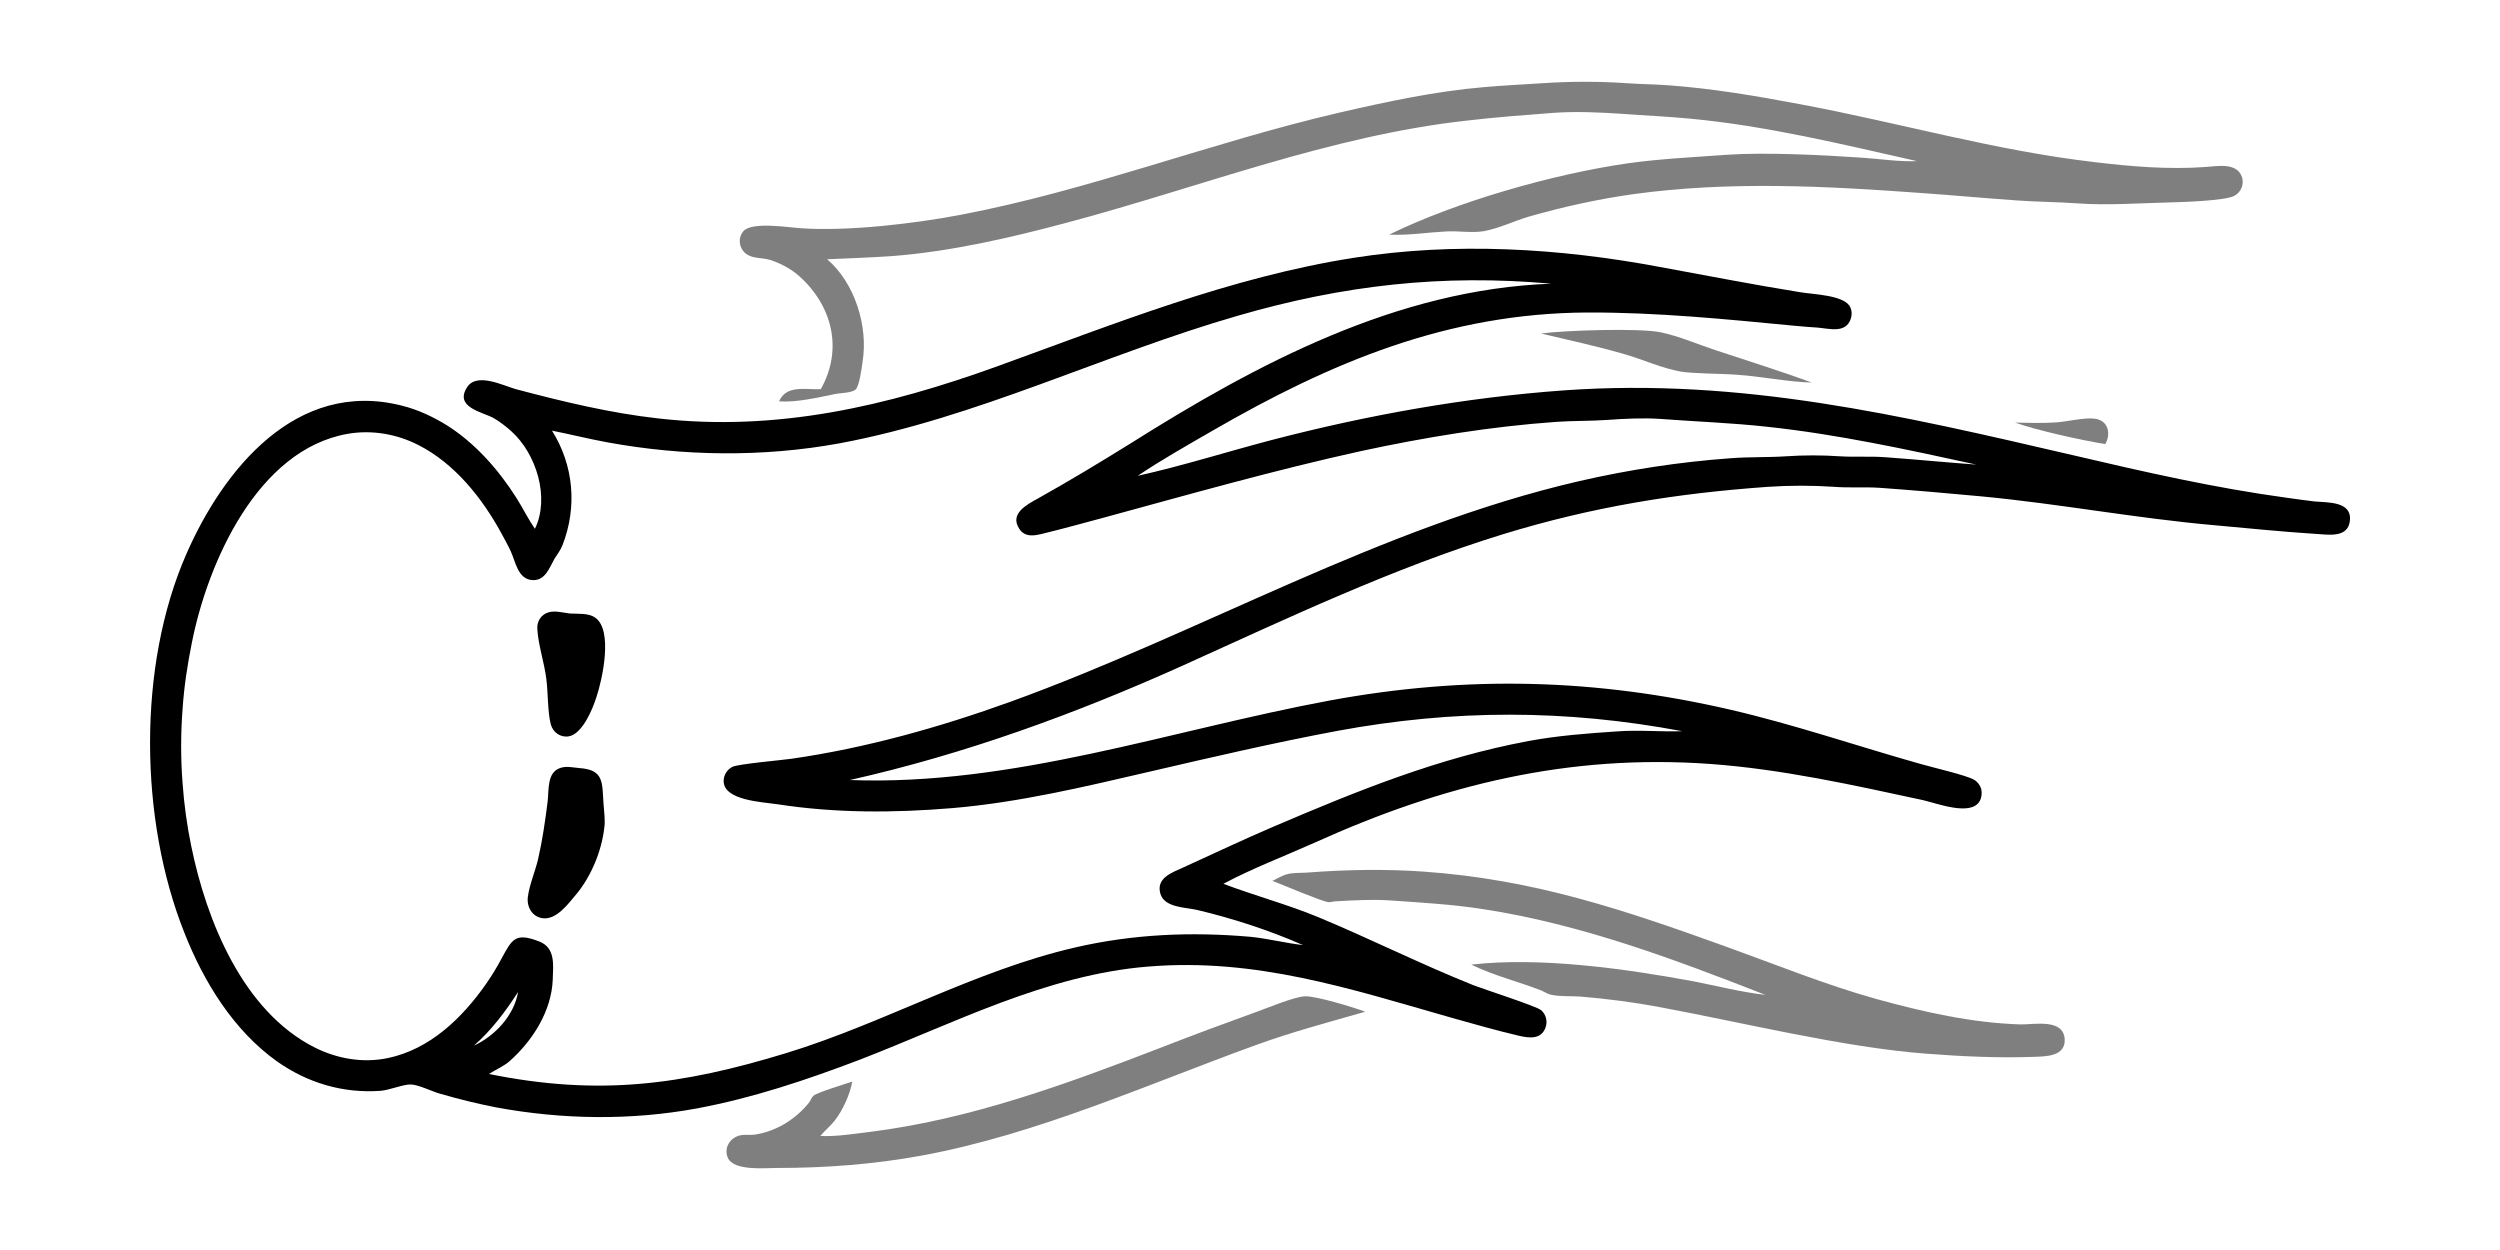
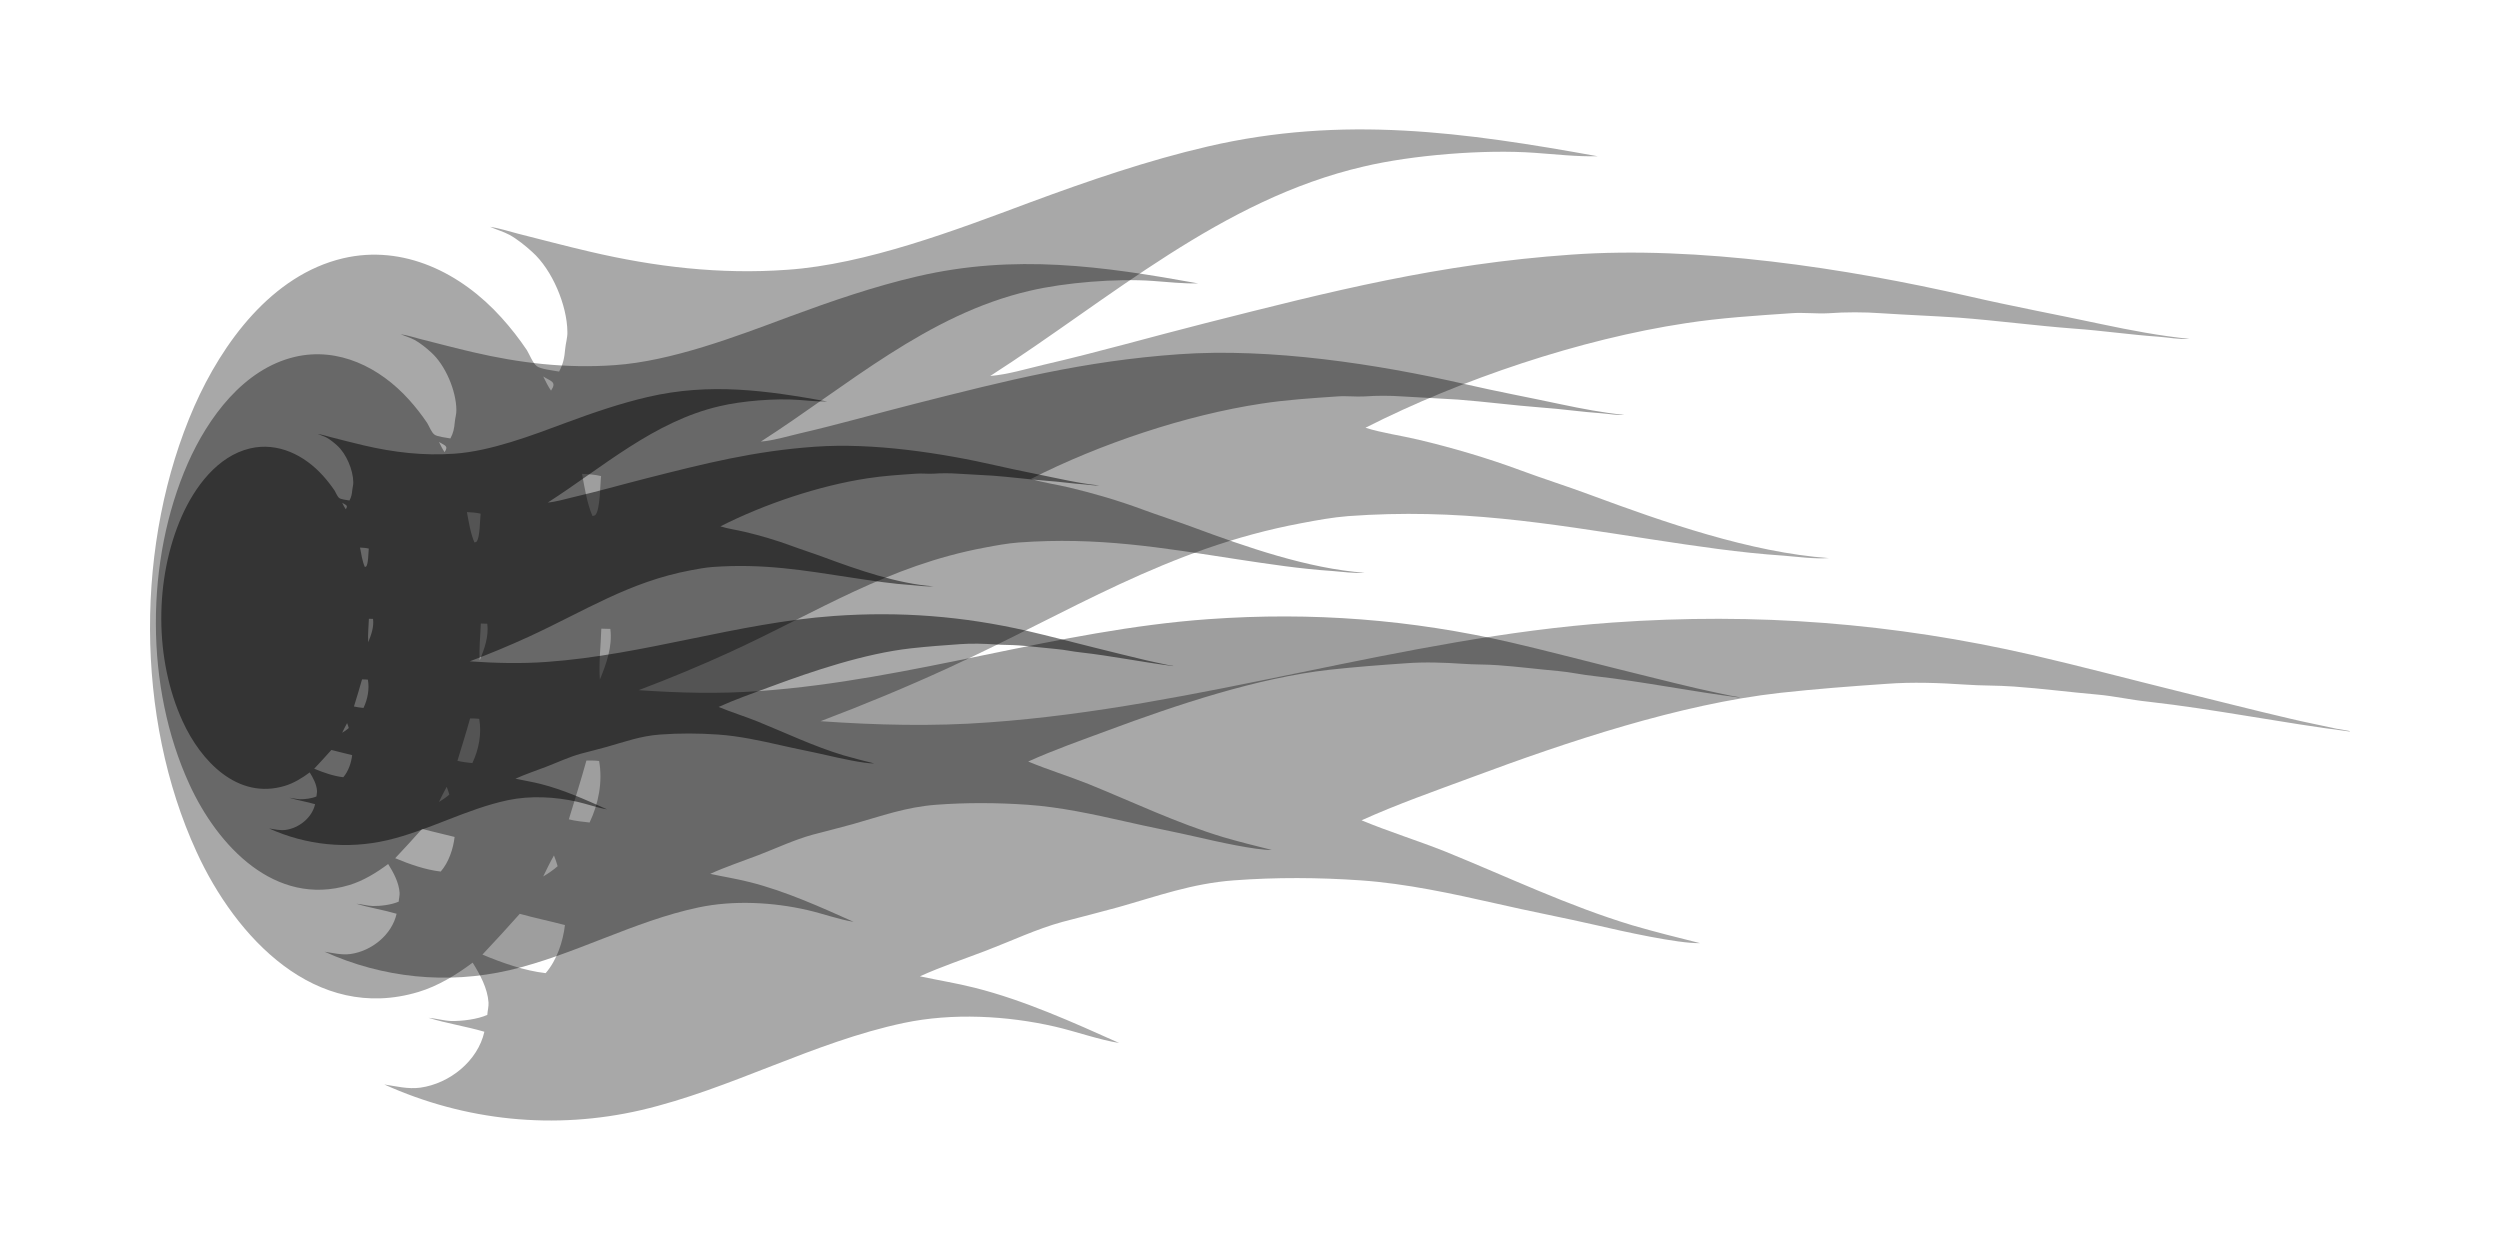
<svg xmlns="http://www.w3.org/2000/svg" viewBox="0 0 1024 512">
-   <path fill="currentColor" fill-rule="evenodd" d="M466,194.9C484.4,190.8 502.7,185 521,180.2 560.2,170 600.3,162.8 640.5,159.9 713.4,154.7 779,170.2 849.3,186.5 878.3,193.3 907.3,199.9 936.8,203.9 940.6,204.4 944.3,205 948.1,205.4 953.3,205.9 963.5,205.2 962.5,213.4 961.7,220.4 953.7,219 948.8,218.7 934.8,217.8 920.8,216.4 906.7,215.1 874.9,212.3 843.3,206.3 811.4,203.3 797.5,202 783.7,200.8 769.8,199.8 763.6,199.4 757.4,199.9 751.2,199.4 742.4,198.8 733.1,198.8 724.2,199.4 686.3,202.1 652.3,207.6 615.7,218.8 570.5,232.7 527.4,253.2 484.5,272.6 440.5,292.4 395.2,308.9 348.1,319.5 414.9,322 479.6,299 544.8,286.9 600.7,276.6 653.5,277.9 708.8,290.7 735.1,296.8 760.7,305.6 786.6,312.9 791,314.2 805.7,317.6 808.6,319.4 810,320.2 811,321.6 811.5,323.1 811.9,324.8 811.7,326.6 810.9,328.1 807.3,334.5 793.3,329 787.5,327.7 758.8,321.5 729.6,315 700.3,312.9 642.5,308.8 591,321.4 538.6,345.1 526.1,350.7 513.1,355.6 501.1,362 513.7,366.8 527.2,370.4 539.8,375.6 561.2,384.5 581.9,394.9 603.4,403.5 608,405.3 629.3,412.1 631.3,413.8 633.3,415.6 634,418.5 633,421 631.2,425.8 626.4,425.2 622.4,424.3 612.9,422.1 603.6,419.4 594.3,416.8 552.7,404.9 514.3,392.3 470.4,395.9 428.8,399.2 390.6,419.2 352.3,434 330.5,442.3 308.5,449.7 285.5,454 258.4,459 230.4,458.6 203.3,453.6 195.6,452.1 187.9,450.2 180.3,448 177,447.1 171.5,444.3 168.3,444.2 165.2,444.1 159.6,446.5 155.9,446.8 140.5,447.9 126,443.6 113.4,434.7 95.6,422 83.4,402.1 75.5,382 57.1,335.8 56.2,272.9 76.3,227 91.5,192.2 121.4,155.3 164.4,166.1 171,167.7 177.4,170.7 183.2,174.3 194.7,181.6 204.2,192.4 211.5,203.9 214.1,208 216.4,212.7 219.1,216.6 225.3,203.9 219.7,185.8 209.4,176.6 207.3,174.7 204.6,172.6 202.1,171.2 197.5,168.7 185.9,166.8 191.4,158.5 195.4,152.5 206,157.9 211.3,159.4 230.5,164.5 250,169.2 269.7,171.4 318.2,176.9 363.2,166.4 408.6,150 456.4,132.7 504,113.5 554.5,105.6 595.8,99.1 638.6,101.6 679.6,109.3 698.8,112.8 718.1,116.6 737.4,119.7 742.5,120.6 755.7,120.8 757.9,125.9 758.6,127.5 758.6,129.2 758,130.8 755.9,136.6 749.3,134.6 744.7,134.2 741.3,134 738,133.7 734.7,133.4 706.5,130.7 678.6,127.9 650.1,128 592.9,128.3 545.1,148.4 496.5,176.5 486.3,182.4 475.8,188.3 466,194.9ZM635.4,116.2C572.3,118.5 515.1,148.8 462.8,181.8 450.4,189.5 437.8,197.1 425.1,204.2 420.6,206.7 413.4,210.4 417.5,216.6 419.9,220.3 423.9,219.4 427.5,218.5 435.7,216.5 444,214.2 452.2,212 487.1,202.5 521.9,192.6 557.3,184.8 583.7,179.1 610.6,174.7 637.4,172.8 644.4,172.3 651.3,172.5 658.3,172 665.4,171.5 673,171.1 680.2,171.6 694.8,172.7 709.3,173.2 723.8,174.8 752.7,177.9 781.1,184.1 809.5,190.3 797.2,189.4 784.8,188.2 772.5,187.3 766.2,186.8 759.8,187.3 753.6,186.9 746.2,186.4 738.9,186.4 731.6,186.9 724,187.4 716.4,187.1 708.8,187.7 688,189.2 667.1,192.4 646.7,197.1 565.1,216 492.3,259 414,287.4 384.9,297.9 354.7,306.4 324.1,310.8 319.9,311.4 302.5,312.9 300,314.1 297.8,315.2 296.4,317.5 296.4,319.9 296.4,327.9 312.4,328.5 318.3,329.4 342.1,333.1 366.1,333 390.1,331 417.4,328.7 444.5,322.2 471.2,316 496.6,310.1 522,304.2 547.6,299.4 595.7,290.5 641.1,290.5 689.1,299.5 680.1,299.8 671,298.9 662.1,299.6 650.1,300.4 638.1,301.3 626.2,303.5 589.2,310.4 556,323.9 521.6,338.6 509.2,343.9 497,349.7 484.7,355.3 480.1,357.4 473.4,359.6 475.3,366.1 477,371.8 485.5,371.6 490.3,372.7 505,376.2 519.8,381 533.7,387.1 526.5,386.3 519.3,384.4 512,383.7 487.8,381.6 464.1,382.6 440.3,388.1 399.2,397.6 362.3,419 322.2,431.3 279,444.5 245.1,449 200.3,439.9 203,438.1 206.5,436.7 208.9,434.5 218.2,426.2 225.9,414.1 226.4,401.3 226.6,395.2 227.6,388.2 220.8,385.6 211,381.8 209.7,384.8 205.5,392.5 203.6,396.1 201.4,399.7 199.1,403 189.3,417 176.1,429.8 158.8,433.4 148.7,435.5 138.2,433.7 129,429.1 99.5,414.3 84.5,377 78.3,346.4 76.6,338.1 75.4,329.5 74.8,321 74,310.9 74,300.4 74.8,290.2 75.4,281.2 76.8,272.1 78.6,263.2 85.1,230.5 105.4,184.2 142.4,177.7 152.2,176 162.4,177.7 171.4,182.3 186.3,189.9 197.5,204 205.4,218.5 206.7,220.9 208.1,223.4 209.2,225.8 211.2,230.1 212.1,237.2 218,237.6 223.3,238 225,232.6 227.1,228.9 228.3,227 229.5,225.5 230.4,223.3 236.5,207.6 235,190.6 226.1,176.4 233.7,177.9 241.2,179.8 248.9,181.2 280,186.9 312.6,187.3 343.8,181.6 400.2,171.1 452.2,145.1 507.1,129.3 550.2,116.8 590.8,112.2 635.4,116.2ZM224.7,250.8C227.5,250 230.7,251 233.5,251.3 236.8,251.5 241,251 243.8,253 251.2,258.1 246.7,278.4 244.3,285.5 242.8,290.3 238.6,300.6 233,301.6 229.6,302.2 226.5,300 225.6,296.7 224.3,291.7 224.5,283.8 223.8,278.3 223,271.5 220.5,264.4 220.1,257.8 219.8,254.6 221.6,251.7 224.7,250.8ZM229.7,314.5C232.1,313.7 234.8,314.4 237.3,314.6 247.5,315.3 246.6,320.6 247.2,329.2 247.4,332.5 248,335.9 247.5,339.2 246.4,348.6 242.2,358.8 236.2,366.1 232.9,370 228,376.9 222.2,376.1 218,375.5 215.7,371.5 216.2,367.4 216.9,362.2 219.2,357 220.4,351.9 222.2,344.1 223.3,336.3 224.3,328.4 224.9,323.6 223.9,316.2 229.7,314.5ZM212.2,406.3C210.6,416 202.6,424.4 194.1,428.3 201.2,422.1 207.1,414.3 212.2,406.3Z" />
-   <path fill="currentColor" fill-opacity="0.5" fill-rule="evenodd" d="M569,96.1C596.8,82.5 636.2,71.3 666.7,66.9 680.2,65 693.7,64.4 707.3,63.4 722.7,62.3 747.1,63.5 762.8,64.6 770.2,65.1 777.8,66.3 785.2,66 754.6,59.1 723.4,51.5 692.2,48.6 682.8,47.7 673.4,47.3 664,46.6 655.1,46 645.6,45.6 636.6,46.2 624.7,47.1 612.7,48 600.8,49.4 544.8,55.6 491.5,76.7 437.4,91.1 413.9,97.4 389.6,103 365.4,104.9 356.5,105.5 347.6,105.8 338.8,106.2 350.1,115.8 355.7,133.7 353.3,148.2 353,150.5 352,158.3 350.4,159.6 348.8,160.9 344.5,161 342.5,161.3 335.1,162.8 326.4,164.9 319.1,164.4 322.1,157.5 329.9,159.7 336.2,159.4 345.5,142.9 340.8,124.8 326.9,112.7 323.9,110.1 319.4,107.7 315.5,106.5 312.5,105.5 308.8,106 306.1,104.3 302.8,102.3 302,97.7 304.4,94.8 307.8,90.6 323,93.2 328.3,93.5 347.3,94.8 374.6,91.6 393.4,88 446.1,78 496.2,58.3 548.3,46.2 567.8,41.7 587.8,37.4 607.7,35.7 615.7,35 623.6,34.6 631.6,34.1 643.2,33.3 655.2,33.3 666.7,34.1 672.1,34.5 677.5,34.5 682.9,34.9 701.2,36.2 719.4,39.3 737.4,42.7 777.6,50.2 817.2,61.7 857.9,66.4 872.8,68.2 888.2,69.5 903.3,68.4 908.2,68.1 916.2,66.4 918.3,72.5 919.3,75.5 917.9,78.9 915,80.3 911.2,82.2 894,82.8 889,82.9 876.4,83.2 863.4,84.2 850.8,83.3 842.6,82.7 834.3,82.7 826.1,82.1 813.2,81.2 800.4,80 787.5,79.1 748,76.2 708.5,74.1 669.2,79.5 654.8,81.5 640.3,84.7 626.3,88.7 620.2,90.5 613.9,93.6 607.7,94.7 602.7,95.5 597.3,94.5 592.3,94.8 584.7,95.2 576.5,96.5 569,96.1ZM742.1,156.7C732,156.4 721.7,154.2 711.5,153.5 705.2,153 693.9,153.1 688.4,152.2 680.9,150.9 672.8,147.2 665.5,145.1 654.1,141.8 642.6,139.3 631.2,136.6 640.7,135.3 671.4,134.3 680.2,136.1 687.8,137.7 695.3,141 702.6,143.4 715.8,147.8 729.1,151.9 742.1,156.7ZM862.3,181.9C852,180.2 834.8,176.4 825.4,173.1 831,173.2 836.7,173.4 842.3,173 846.7,172.7 854,170.9 858.1,171.5 863.7,172.3 864.7,177.8 862.3,181.9ZM602.6,395.1C630.9,391.9 665.2,396.7 693.4,401.9 703.2,403.8 713.2,406.4 723.1,407.5 685.8,392.9 647.4,378.5 607.6,372.4 594.8,370.4 582,369.7 569.1,368.8 561.8,368.3 554.1,368.8 546.7,369.2 545.9,369.3 544.9,369.6 544,369.5 541.4,369.2 525,362.3 521.2,360.8 523.2,359.8 525.3,358.5 527.5,358 530,357.4 532.9,357.6 535.5,357.4 551.3,356.2 567.2,355.9 583,357 628.4,360.2 665,372.6 707.4,387.9 727.7,395.2 747.8,403.4 768.6,409.2 787.8,414.5 807.7,419 827.6,419.6 833.3,419.7 845.1,417.1 845.7,425.6 846.1,432.9 837.7,432.7 832.7,432.9 818.1,433.4 803.5,432.7 789.1,431.6 755.5,429.1 713.7,418.8 679.7,412.5 669.1,410.5 658.2,409.1 647.4,408.2 643.5,407.9 638.9,408.3 635.1,407.4 633.8,407.1 632.5,406.2 631.3,405.7 621.8,402 611.8,399.6 602.6,395.1ZM559.2,414.4C544.2,418.7 529.1,422.7 514.3,428.1 469.3,444.4 425.1,464.5 377.7,473.3 358,476.9 338.4,478.4 318.3,478.4 313.1,478.4 300.5,479.7 298.1,474.2 296.6,470.6 298.5,466.8 302,465.4 304.4,464.4 306.9,465.1 309.4,464.7 312.2,464.3 315.7,463.2 318.2,462 323.1,459.8 328,455.9 331.4,451.6 332,450.8 332.4,449.5 333.2,448.8 334.9,447.4 346.2,444 349.1,443 348.1,448.4 345.3,454.6 341.9,459 340.1,461.3 337.8,463.1 336,465.3 342.7,465.6 349.8,464.4 356.5,463.6 397.9,458.4 437.1,443.9 475.8,429 488.8,423.9 501.9,419.1 515.1,414.3 519.6,412.7 530.1,408.3 534.4,408.1 538.8,407.8 554.7,412.7 559.2,414.4Z" />
+   <g transform="translate(70 250) scale(1.0) translate(-70 -250)">
+     <path fill="currentColor" fill-rule="evenodd" fill-opacity="0.34" d="M654.4,64C645.9,64.2 637.1,63.2 628.7,62.6 608,61.1 578.4,63.5 558.6,68.2 500.2,81.7 454.7,122.5 405.6,154 412.8,153.4 420.3,151.1 427.5,149.4 449.6,144.3 471.5,138 493.6,132.4 545.6,119.2 589.4,108.1 643.5,104.3 695.4,100.6 756,109.8 806.2,121.3 824.4,125.5 842.7,128.9 860.9,132.8 872.7,135.3 884.9,137.6 896.8,138.8 892.5,139.1 888.2,138.2 883.9,137.9 872.4,137.1 861,135.4 849.5,134.6 833.7,133.4 818,131.3 802.2,130.1 791.7,129.4 781.1,129 770.5,128.3 763.6,127.8 755.8,127.8 749.1,128.3 743.9,128.6 738.7,127.9 733.6,128.3 719.1,129.3 704.6,130.2 690.4,132.4 647.4,138.9 598.5,155.3 559.3,175.2 565.8,177.3 573.9,178.4 581,180.1 594.9,183.4 609.2,187.6 622.7,192.6 632.1,196.1 641.7,199.1 651.1,202.6 681.6,213.9 717,226.3 749.1,228.6 743,229 736.7,228.1 730.6,227.6 712.5,226.4 694.8,223.7 677,221 633.2,214.3 597.6,208.1 552.2,211.4 545.8,211.9 539.3,213.1 533,214.3 477.9,224.6 438.3,250.7 388.4,273.6 371.2,281.5 353.8,288.7 336.1,295.4 358.9,297 382,297.6 404.9,295.9 491,289.8 574.3,261.1 660.4,255 719.4,250.8 775.5,255.2 832.5,268.3 852.3,272.9 871.9,278.1 891.7,283 907.2,286.8 922.7,290.8 938.2,294.4 944.5,295.9 950.8,297.1 957.1,298.5 958.8,298.8 962.6,299.4 962.6,299.5 962.6,299.6 962.1,299.6 962.2,299.6 934.6,296.1 907.4,290.5 879.8,287.4 872.9,286.7 866,285.1 859.1,284.5 847.7,283.5 836.2,282 824.8,281.2 818.1,280.7 811.5,280.9 804.8,280.4 794.5,279.7 783.2,279.3 772.7,280.1 758.1,281.1 743.6,282.2 729.1,283.8 688,288.4 642,303.8 602.8,318.4 587.7,324 572.3,329.4 557.7,336 569,340.7 580.7,344.3 592,348.8 617.4,359.1 642.4,371.1 668.6,379 677.8,381.7 687.1,384 696.3,386.3 687.6,386.6 663.9,381.3 654.5,379.1 640.6,375.9 626.7,373.3 612.9,370.1 594.7,366 576,361.9 557.4,360.6 540.1,359.4 522.7,359.3 505.3,360.6 488.1,361.9 474.3,367 458,371.6 450.4,373.7 442.8,375.6 435.2,377.6 424.6,380.5 414.3,385.4 404.1,389.3 395,392.8 385.6,395.9 376.8,399.9 384.2,401.5 391.8,402.7 399.3,404.6 419.5,409.7 439.4,418.7 458.4,427.2 450.5,426 440.4,422.4 432.1,420.5 412.5,416 390.1,414.8 370.2,419 333.2,426.8 299.4,446.1 262.6,454.7 227.2,462.9 190.6,459.2 157.4,444.2 162.1,444.9 167.1,446.2 172.2,445.5 184.2,443.8 195.7,434.6 198.4,422.6 190.9,420.4 183,419.2 175.5,416.9 178.4,417.1 181.8,418.1 184.8,418.2 189.2,418.3 195.6,417.5 199.6,415.7 199.7,414 200.2,412.3 200.1,410.6 199.7,404.8 196.6,399.1 193.6,394.3 186.9,399.3 179.4,403.9 171.4,406.3 129.2,419 96.5,383.9 80.5,348.9 55.2,293.8 55.3,221.8 79.6,166.4 91.1,140.4 111.3,112.7 140.5,105.8 165.3,100 188.9,111.8 205.4,130.1 209.2,134.3 212.7,138.8 215.8,143.4 216.9,145.2 218.2,148.7 219.9,150 221.4,151.2 226.9,151.8 229,152.2 230.7,149.1 231.2,146.4 231.5,142.9 231.7,140.6 232.5,138.2 232.4,135.9 232.3,125.1 226.2,110.5 218,103.2 215.4,100.8 211.8,97.9 208.7,96.2 206.3,94.9 202.9,93.9 200.7,92.9 204.6,93.5 208.3,94.7 212.1,95.7 222,98.2 231.8,100.8 241.7,103.1 268.2,109.3 294.9,112.5 322.5,110.5 354.6,108.3 391.4,94.3 421.9,82.9 445.7,74.1 470.1,65.7 494.7,60 550.2,47.1 600.1,54.2 654.4,64ZM222.5,154.2C225.6,156.2 228.2,156.3 225.7,160 224.5,158.3 223.4,156 222.5,154.2ZM238.4,194.1C241,194.2 243.7,194.4 246.2,195 245.8,198.1 245.9,209 243.8,211 243.5,211.3 242.9,211.2 242.7,211.4 240.5,206.5 239.4,199.5 238.4,194.1ZM246.3,257.5C247.4,257.5 248.8,257.6 250,257.6 250.9,264.9 248.4,271.8 245.7,278.4 245.2,271.6 246.1,264.4 246.3,257.5ZM240.2,311.5C242,311.5 243.8,311.5 245.4,311.7 246.9,320.2 245.2,329.1 241.5,336.9 238.7,336.6 235.8,336.3 233,335.6 235.4,327.6 238,319.5 240.2,311.5ZM226.9,350.4C227.5,351.9 228,353.3 228.4,354.8 226.6,356.4 224.5,357.8 222.5,359 223.8,356.3 225.3,353.2 226.9,350.4ZM212.9,374.3C219,376 225.3,377.3 231.4,378.9 230.6,385.7 228.1,393.3 223.5,398.6 214.8,397.6 205.7,394.4 197.6,391 202.8,385.5 207.9,379.9 212.9,374.3Z" />
+   </g>
+   <g transform="translate(70 250) scale(0.72) translate(-70 -250)">
+     <path fill="currentColor" fill-rule="evenodd" fill-opacity="0.38" d="M654.4,64C645.9,64.2 637.1,63.2 628.7,62.6 608,61.1 578.4,63.5 558.6,68.2 500.2,81.7 454.7,122.5 405.6,154 412.8,153.4 420.3,151.1 427.5,149.4 449.6,144.3 471.5,138 493.6,132.4 545.6,119.2 589.4,108.1 643.5,104.3 695.4,100.6 756,109.8 806.2,121.3 824.4,125.5 842.7,128.9 860.9,132.8 872.7,135.3 884.9,137.6 896.8,138.8 892.5,139.1 888.2,138.2 883.9,137.9 872.4,137.1 861,135.4 849.5,134.6 833.7,133.4 818,131.3 802.2,130.1 791.7,129.4 781.1,129 770.5,128.3 763.6,127.8 755.8,127.8 749.1,128.3 743.9,128.6 738.7,127.9 733.6,128.3 719.1,129.3 704.6,130.2 690.4,132.4 647.4,138.9 598.5,155.3 559.3,175.2 565.8,177.3 573.9,178.4 581,180.1 594.9,183.4 609.2,187.6 622.7,192.6 632.1,196.1 641.7,199.1 651.1,202.6 681.6,213.9 717,226.3 749.1,228.6 743,229 736.7,228.1 730.6,227.6 712.5,226.4 694.8,223.7 677,221 633.2,214.3 597.6,208.1 552.2,211.4 545.8,211.9 539.3,213.1 533,214.3 477.9,224.6 438.3,250.7 388.4,273.6 371.2,281.5 353.8,288.7 336.1,295.4 358.9,297 382,297.6 404.9,295.9 491,289.8 574.3,261.1 660.4,255 719.4,250.8 775.5,255.2 832.5,268.3 852.3,272.9 871.9,278.1 891.7,283 907.2,286.8 922.7,290.8 938.2,294.4 944.5,295.9 950.8,297.1 957.1,298.5 958.8,298.8 962.6,299.4 962.6,299.5 962.6,299.6 962.1,299.6 962.2,299.6 934.6,296.1 907.4,290.5 879.8,287.4 872.9,286.7 866,285.1 859.1,284.5 847.7,283.5 836.2,282 824.8,281.2 818.1,280.7 811.5,280.9 804.8,280.4 794.5,279.7 783.2,279.3 772.7,280.1 758.1,281.1 743.6,282.2 729.1,283.8 688,288.4 642,303.8 602.8,318.4 587.7,324 572.3,329.4 557.7,336 569,340.7 580.7,344.3 592,348.8 617.4,359.1 642.4,371.1 668.6,379 677.8,381.7 687.1,384 696.3,386.3 687.6,386.6 663.9,381.3 654.5,379.1 640.6,375.9 626.7,373.3 612.9,370.1 594.7,366 576,361.9 557.4,360.6 540.1,359.4 522.7,359.3 505.3,360.6 488.1,361.9 474.3,367 458,371.6 450.4,373.7 442.8,375.6 435.2,377.6 424.6,380.5 414.3,385.4 404.1,389.3 395,392.8 385.6,395.9 376.8,399.9 384.2,401.5 391.8,402.7 399.3,404.6 419.5,409.7 439.4,418.7 458.4,427.2 450.5,426 440.4,422.4 432.1,420.5 412.5,416 390.1,414.8 370.2,419 333.2,426.8 299.4,446.1 262.6,454.7 227.2,462.9 190.6,459.2 157.4,444.2 162.1,444.9 167.1,446.2 172.2,445.5 184.2,443.8 195.7,434.6 198.4,422.6 190.9,420.4 183,419.2 175.5,416.9 178.4,417.1 181.8,418.1 184.8,418.2 189.2,418.3 195.6,417.5 199.6,415.7 199.7,414 200.2,412.3 200.1,410.6 199.7,404.8 196.6,399.1 193.6,394.3 186.9,399.3 179.4,403.9 171.4,406.3 129.2,419 96.5,383.9 80.5,348.9 55.2,293.8 55.3,221.8 79.6,166.4 91.1,140.4 111.3,112.7 140.5,105.8 165.3,100 188.9,111.8 205.4,130.1 209.2,134.3 212.7,138.8 215.8,143.4 216.9,145.2 218.2,148.7 219.9,150 221.4,151.2 226.9,151.8 229,152.2 230.7,149.1 231.2,146.4 231.5,142.9 231.7,140.6 232.5,138.2 232.4,135.9 232.3,125.1 226.2,110.5 218,103.2 215.4,100.8 211.8,97.9 208.7,96.2 206.3,94.9 202.9,93.9 200.7,92.9 204.6,93.5 208.3,94.7 212.1,95.7 222,98.2 231.8,100.8 241.7,103.1 268.2,109.3 294.9,112.5 322.5,110.5 354.6,108.3 391.4,94.3 421.9,82.9 445.7,74.1 470.1,65.7 494.7,60 550.2,47.1 600.1,54.2 654.4,64ZM222.5,154.2C225.6,156.2 228.2,156.3 225.7,160 224.5,158.3 223.4,156 222.5,154.2ZM238.4,194.1C241,194.2 243.7,194.4 246.2,195 245.8,198.1 245.9,209 243.8,211 243.5,211.3 242.9,211.2 242.7,211.4 240.5,206.5 239.4,199.5 238.4,194.1ZM246.3,257.5C247.4,257.5 248.8,257.6 250,257.6 250.9,264.9 248.4,271.8 245.7,278.4 245.2,271.6 246.1,264.4 246.3,257.5ZM240.2,311.5C242,311.5 243.8,311.5 245.4,311.7 246.9,320.2 245.2,329.1 241.5,336.9 238.7,336.6 235.8,336.3 233,335.6 235.4,327.6 238,319.5 240.2,311.5ZM226.9,350.4C227.5,351.9 228,353.3 228.4,354.8 226.6,356.4 224.5,357.8 222.5,359 223.8,356.3 225.3,353.2 226.9,350.4ZM212.9,374.3C219,376 225.3,377.3 231.4,378.9 230.6,385.7 228.1,393.3 223.5,398.6 214.8,397.6 205.7,394.4 197.6,391 202.8,385.5 207.9,379.9 212.9,374.3Z" />
+   </g>
+   <g transform="translate(70 250) scale(0.46) translate(-70 -250)">
+     <path fill="currentColor" fill-rule="evenodd" fill-opacity="0.5" d="M654.4,64C645.9,64.2 637.1,63.2 628.7,62.6 608,61.1 578.4,63.5 558.6,68.2 500.2,81.7 454.7,122.5 405.6,154 412.8,153.4 420.3,151.1 427.5,149.4 449.6,144.3 471.5,138 493.6,132.4 545.6,119.2 589.4,108.1 643.5,104.3 695.4,100.6 756,109.8 806.2,121.3 824.4,125.5 842.7,128.9 860.9,132.8 872.7,135.3 884.9,137.6 896.8,138.8 892.5,139.1 888.2,138.2 883.9,137.9 872.4,137.1 861,135.4 849.5,134.6 833.7,133.4 818,131.3 802.2,130.1 791.7,129.4 781.1,129 770.5,128.3 763.6,127.8 755.8,127.8 749.1,128.3 743.9,128.6 738.7,127.9 733.6,128.3 719.1,129.3 704.6,130.2 690.4,132.4 647.4,138.9 598.5,155.3 559.3,175.2 565.8,177.3 573.9,178.4 581,180.1 594.9,183.4 609.2,187.6 622.7,192.6 632.1,196.1 641.7,199.1 651.1,202.6 681.6,213.9 717,226.3 749.1,228.6 743,229 736.7,228.1 730.6,227.6 712.5,226.4 694.8,223.7 677,221 633.2,214.3 597.6,208.1 552.2,211.4 545.8,211.9 539.3,213.1 533,214.3 477.9,224.6 438.3,250.7 388.4,273.6 371.2,281.5 353.8,288.7 336.1,295.4 358.9,297 382,297.6 404.9,295.9 491,289.8 574.3,261.1 660.4,255 719.4,250.8 775.5,255.2 832.5,268.3 852.3,272.9 871.9,278.1 891.7,283 907.2,286.8 922.7,290.8 938.2,294.4 944.5,295.9 950.8,297.1 957.1,298.5 958.8,298.8 962.6,299.4 962.6,299.5 962.6,299.6 962.1,299.6 962.2,299.6 934.6,296.1 907.4,290.5 879.8,287.4 872.9,286.7 866,285.1 859.1,284.5 847.7,283.5 836.2,282 824.8,281.2 818.1,280.7 811.5,280.9 804.8,280.4 794.5,279.7 783.2,279.3 772.7,280.1 758.1,281.1 743.6,282.2 729.1,283.8 688,288.4 642,303.8 602.8,318.4 587.7,324 572.3,329.4 557.7,336 569,340.7 580.7,344.3 592,348.8 617.4,359.1 642.4,371.1 668.6,379 677.8,381.7 687.1,384 696.3,386.3 687.6,386.6 663.9,381.3 654.5,379.1 640.6,375.9 626.7,373.3 612.9,370.1 594.7,366 576,361.9 557.4,360.6 540.1,359.4 522.7,359.3 505.3,360.6 488.1,361.9 474.3,367 458,371.6 450.4,373.7 442.8,375.6 435.2,377.6 424.6,380.5 414.3,385.4 404.1,389.3 395,392.8 385.6,395.9 376.8,399.9 384.2,401.5 391.8,402.7 399.3,404.6 419.5,409.7 439.4,418.7 458.4,427.2 450.5,426 440.4,422.4 432.1,420.5 412.5,416 390.1,414.8 370.2,419 333.2,426.8 299.4,446.1 262.6,454.7 227.2,462.9 190.6,459.2 157.4,444.2 162.1,444.9 167.1,446.2 172.2,445.5 184.2,443.8 195.7,434.6 198.4,422.6 190.9,420.4 183,419.2 175.5,416.9 178.4,417.1 181.8,418.1 184.8,418.2 189.2,418.3 195.6,417.5 199.6,415.7 199.7,414 200.2,412.3 200.1,410.6 199.7,404.8 196.6,399.1 193.6,394.3 186.9,399.3 179.4,403.9 171.4,406.3 129.2,419 96.5,383.9 80.5,348.9 55.2,293.8 55.3,221.8 79.6,166.4 91.1,140.4 111.3,112.7 140.5,105.8 165.3,100 188.9,111.8 205.4,130.1 209.2,134.3 212.7,138.8 215.8,143.4 216.9,145.2 218.2,148.7 219.9,150 221.4,151.2 226.9,151.8 229,152.2 230.7,149.1 231.2,146.4 231.5,142.9 231.7,140.6 232.5,138.2 232.4,135.9 232.3,125.1 226.2,110.5 218,103.2 215.4,100.8 211.8,97.9 208.7,96.2 206.3,94.9 202.9,93.9 200.7,92.9 204.6,93.5 208.3,94.7 212.1,95.7 222,98.2 231.8,100.8 241.7,103.1 268.2,109.3 294.9,112.5 322.5,110.5 354.6,108.3 391.4,94.3 421.9,82.9 445.7,74.1 470.1,65.7 494.7,60 550.2,47.1 600.1,54.2 654.4,64ZM222.5,154.2C225.6,156.2 228.2,156.3 225.7,160 224.5,158.3 223.4,156 222.5,154.2ZM238.4,194.1C241,194.2 243.7,194.4 246.2,195 245.8,198.1 245.9,209 243.8,211 243.5,211.3 242.9,211.2 242.7,211.4 240.5,206.5 239.4,199.5 238.4,194.1ZM246.3,257.5C247.4,257.5 248.8,257.6 250,257.6 250.9,264.9 248.4,271.8 245.7,278.4 245.2,271.6 246.1,264.4 246.3,257.5ZM240.2,311.5C242,311.5 243.8,311.5 245.4,311.7 246.9,320.2 245.2,329.1 241.5,336.9 238.7,336.6 235.8,336.3 233,335.6 235.4,327.6 238,319.5 240.2,311.5ZM226.9,350.4C227.5,351.9 228,353.3 228.4,354.8 226.6,356.4 224.5,357.8 222.5,359 223.8,356.3 225.3,353.2 226.9,350.4ZM212.9,374.3C219,376 225.3,377.3 231.4,378.9 230.6,385.7 228.1,393.3 223.5,398.6 214.8,397.6 205.7,394.4 197.6,391 202.8,385.5 207.9,379.9 212.9,374.3Z" />
+   </g>
</svg>
